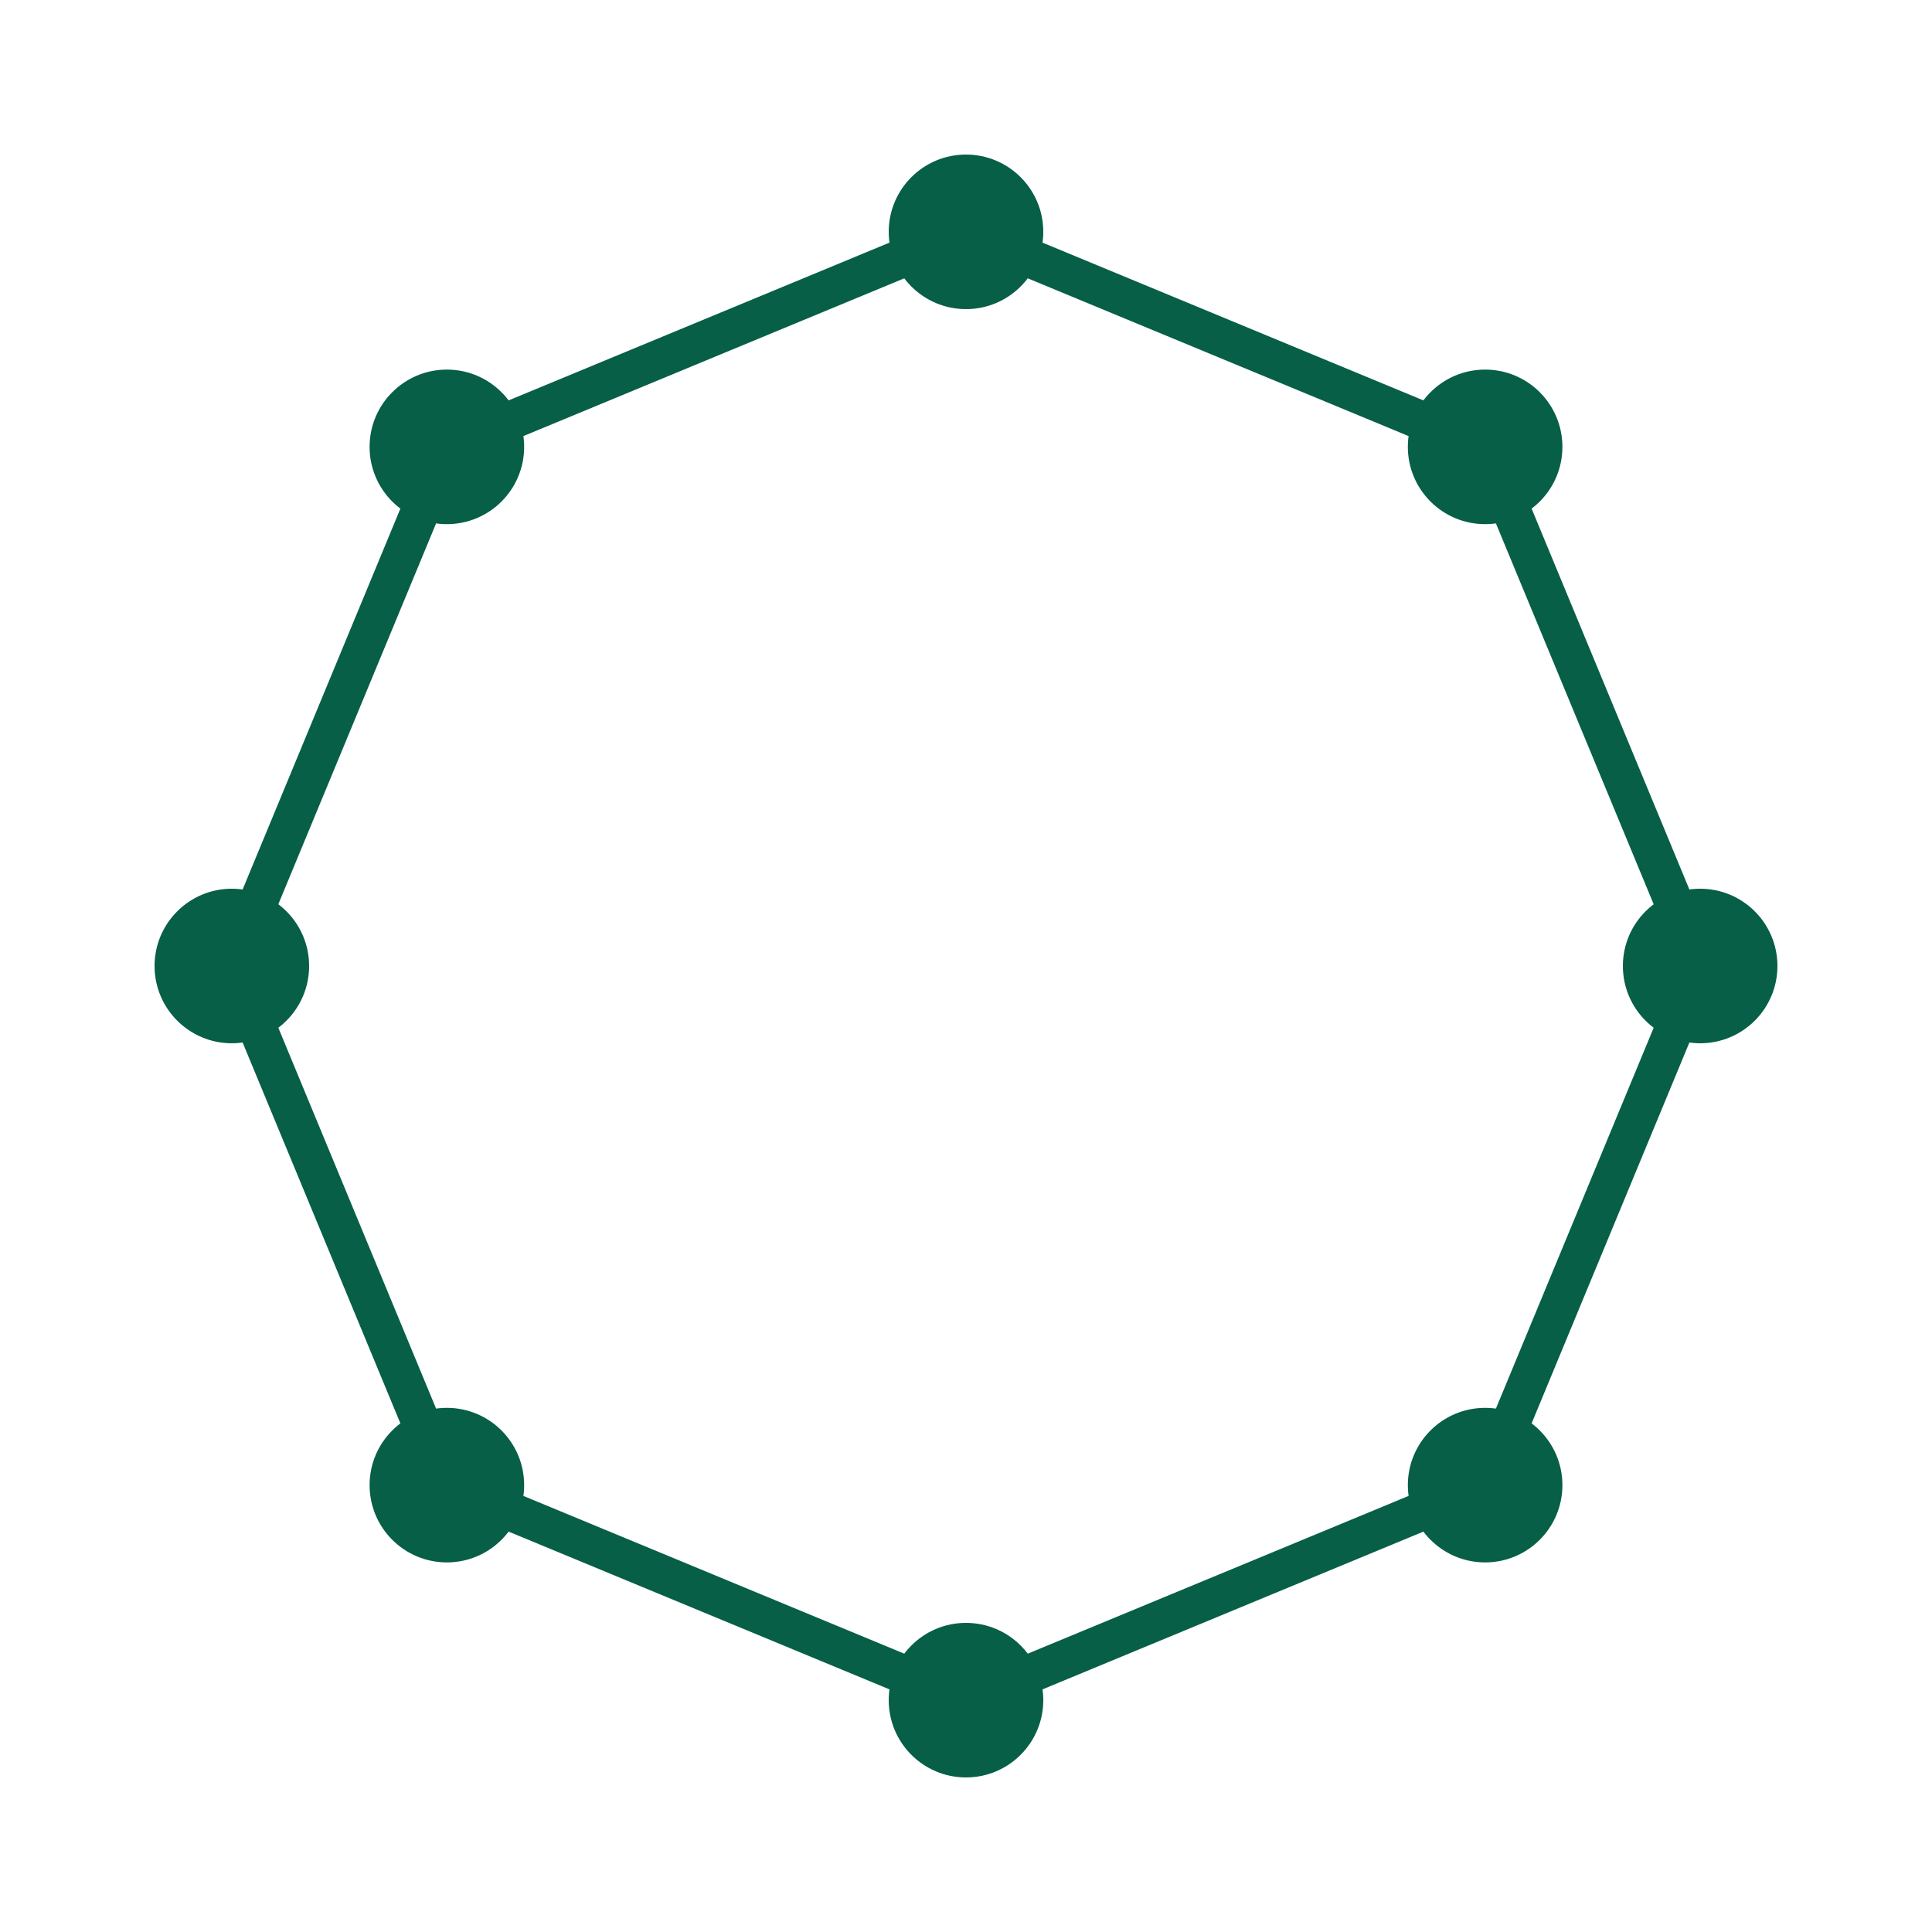
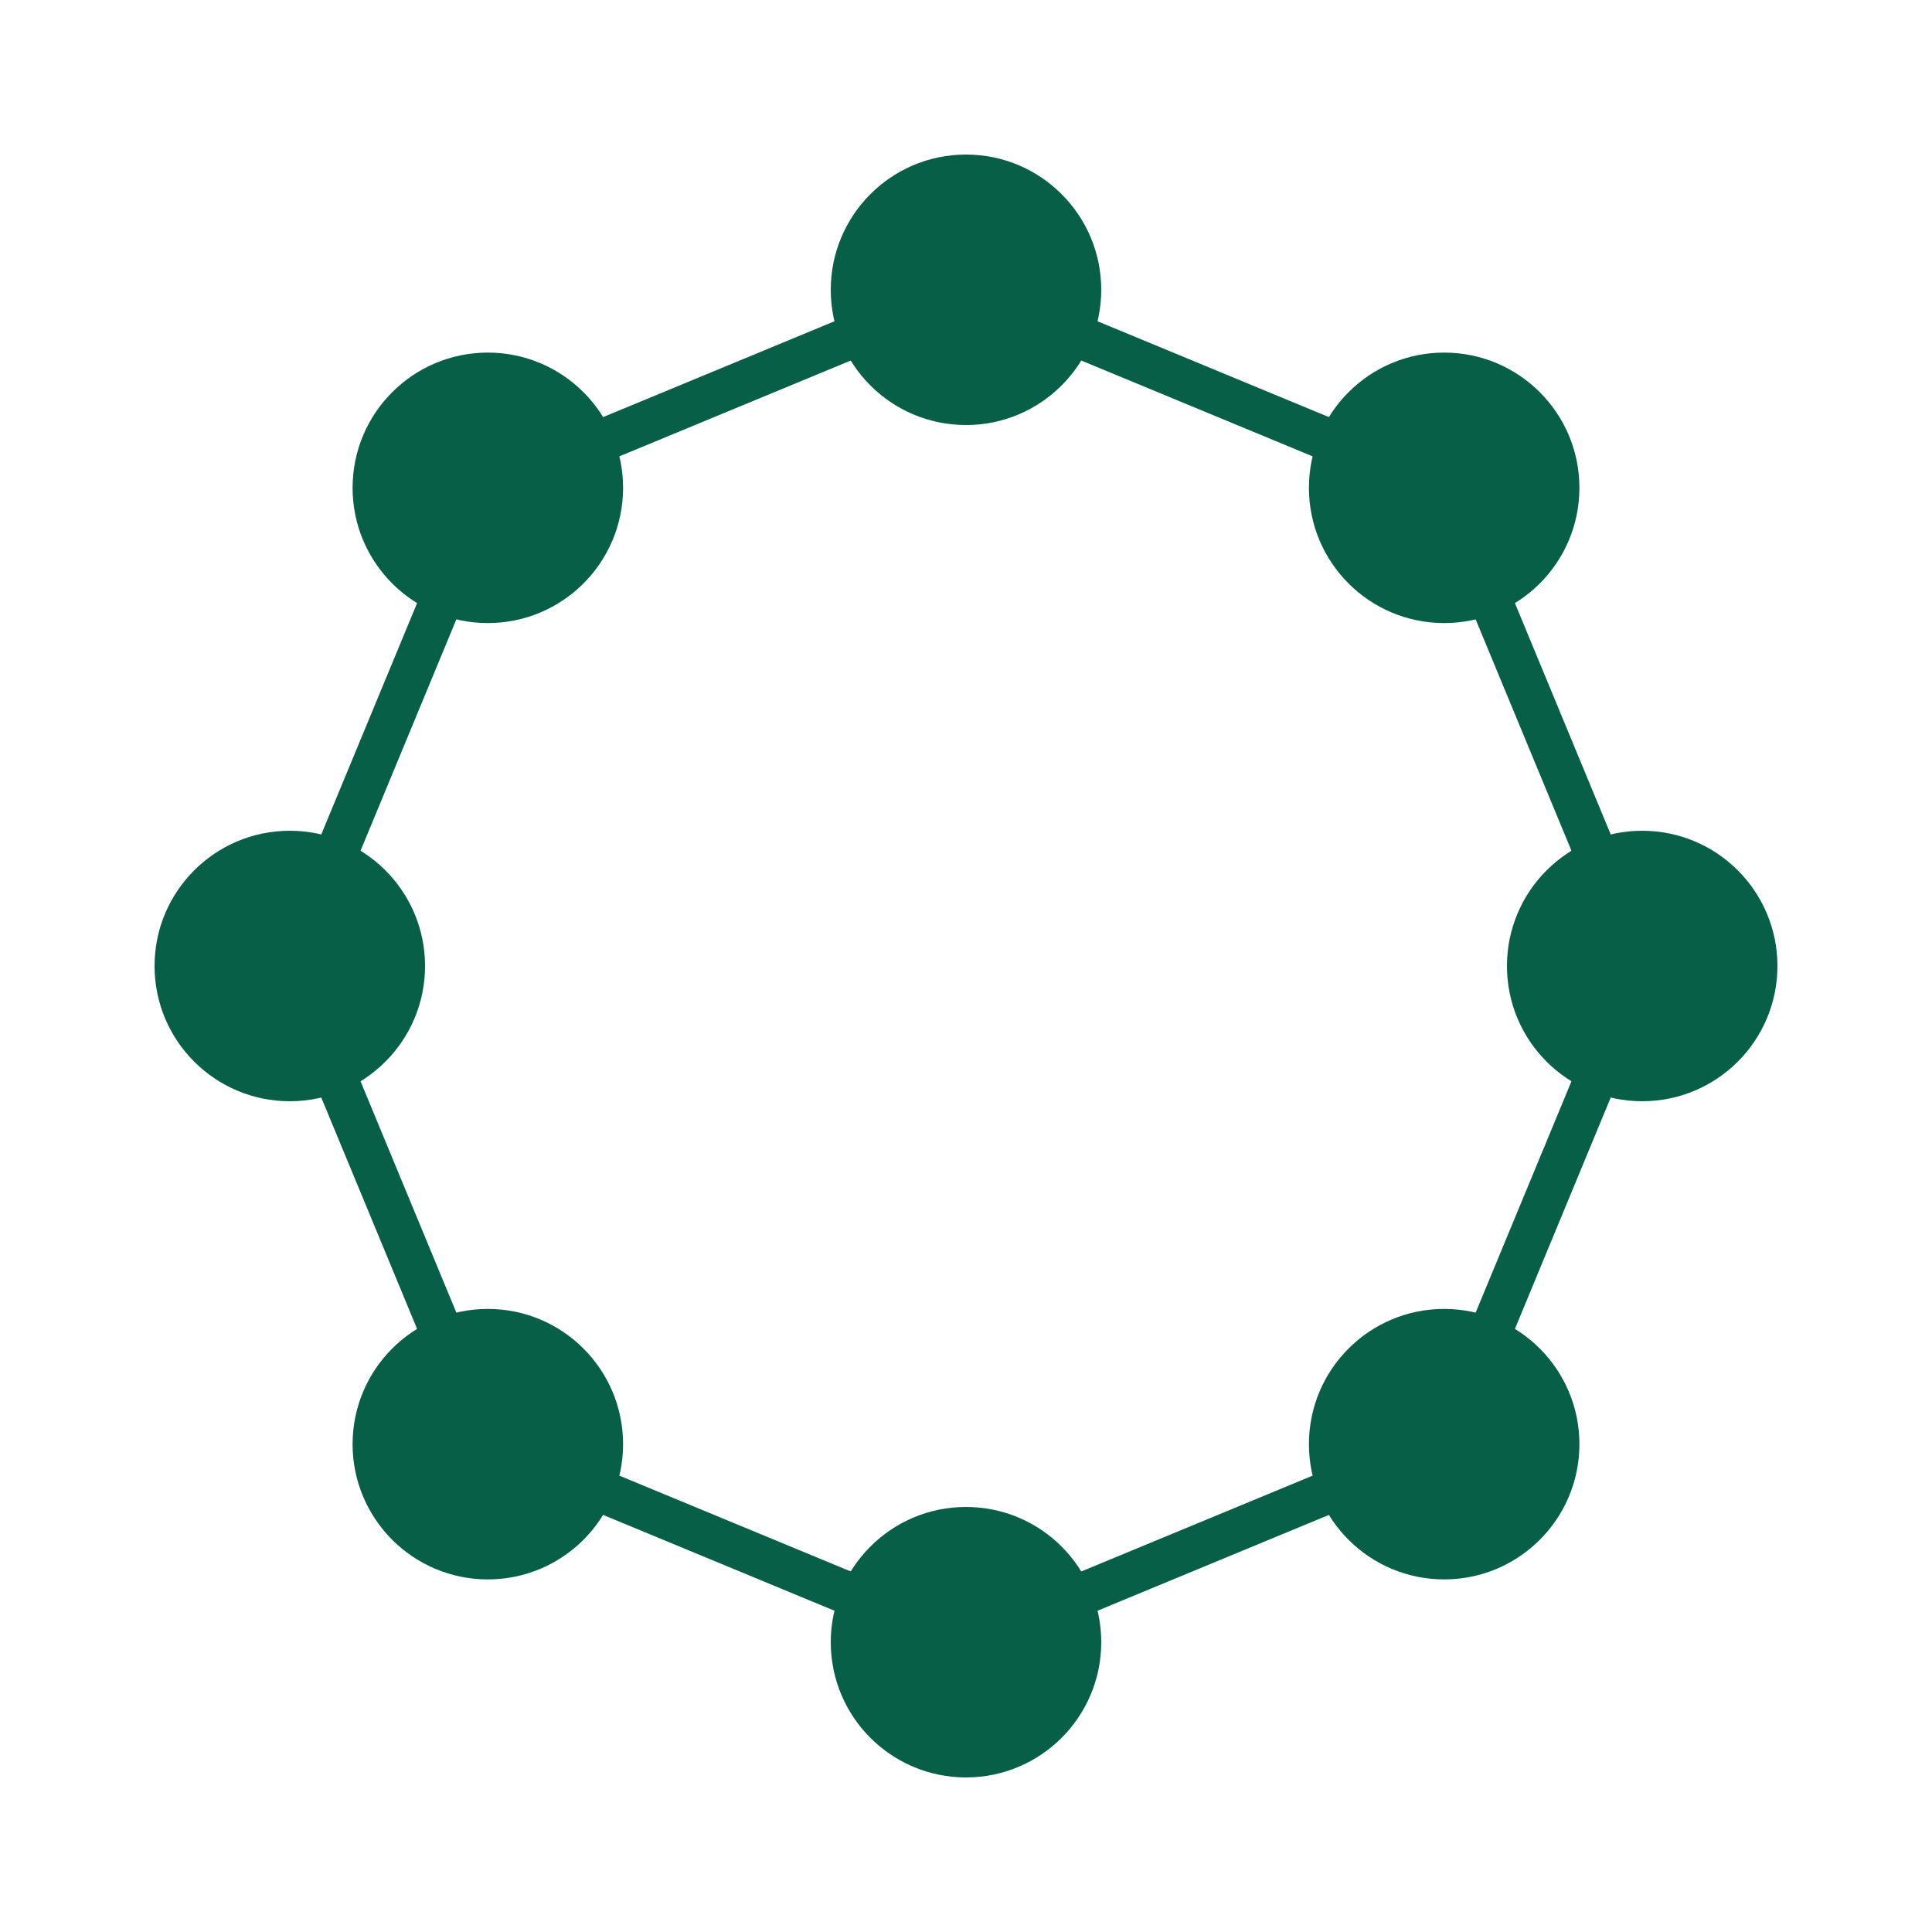
<svg xmlns="http://www.w3.org/2000/svg" viewBox="0 0 100 100" width="100" height="100">
-   <path d="M 50.00,12.00 L 76.87,23.13 L 88.00,50.00 L 76.87,76.87 L 50.00,88.00 L 23.13,76.87 L 12.00,50.00 L 23.13,23.13 Z" fill="none" stroke="#065F46" stroke-width="2.0" stroke-linejoin="round" />
-   <circle cx="50.00" cy="12.00" r="4.0" fill="#065F46" />
-   <circle cx="76.87" cy="23.13" r="4.0" fill="#065F46" />
-   <circle cx="88.00" cy="50.00" r="4.0" fill="#065F46" />
-   <circle cx="76.87" cy="76.87" r="4.0" fill="#065F46" />
-   <circle cx="50.00" cy="88.00" r="4.0" fill="#065F46" />
-   <circle cx="23.13" cy="76.87" r="4.0" fill="#065F46" />
-   <circle cx="12.00" cy="50.00" r="4.0" fill="#065F46" />
-   <circle cx="23.13" cy="23.13" r="4.0" fill="#065F46" />
+   <path d="M 50.00,15.00 L 74.75,25.25 L 85.00,50.00 L 74.75,74.75 L 50.00,85.00 L 25.25,74.75 L 15.00,50.00 L 25.25,25.25 Z" fill="none" stroke="#065F46" stroke-width="2.2" stroke-linejoin="round" />
+   <circle cx="50.00" cy="15.00" r="7.0" fill="#065F46" />
+   <circle cx="74.75" cy="25.25" r="7.0" fill="#065F46" />
+   <circle cx="85.00" cy="50.00" r="7.0" fill="#065F46" />
+   <circle cx="74.75" cy="74.75" r="7.0" fill="#065F46" />
+   <circle cx="50.00" cy="85.00" r="7.0" fill="#065F46" />
+   <circle cx="25.25" cy="74.75" r="7.0" fill="#065F46" />
+   <circle cx="15.00" cy="50.00" r="7.0" fill="#065F46" />
+   <circle cx="25.25" cy="25.25" r="7.0" fill="#065F46" />
</svg>
